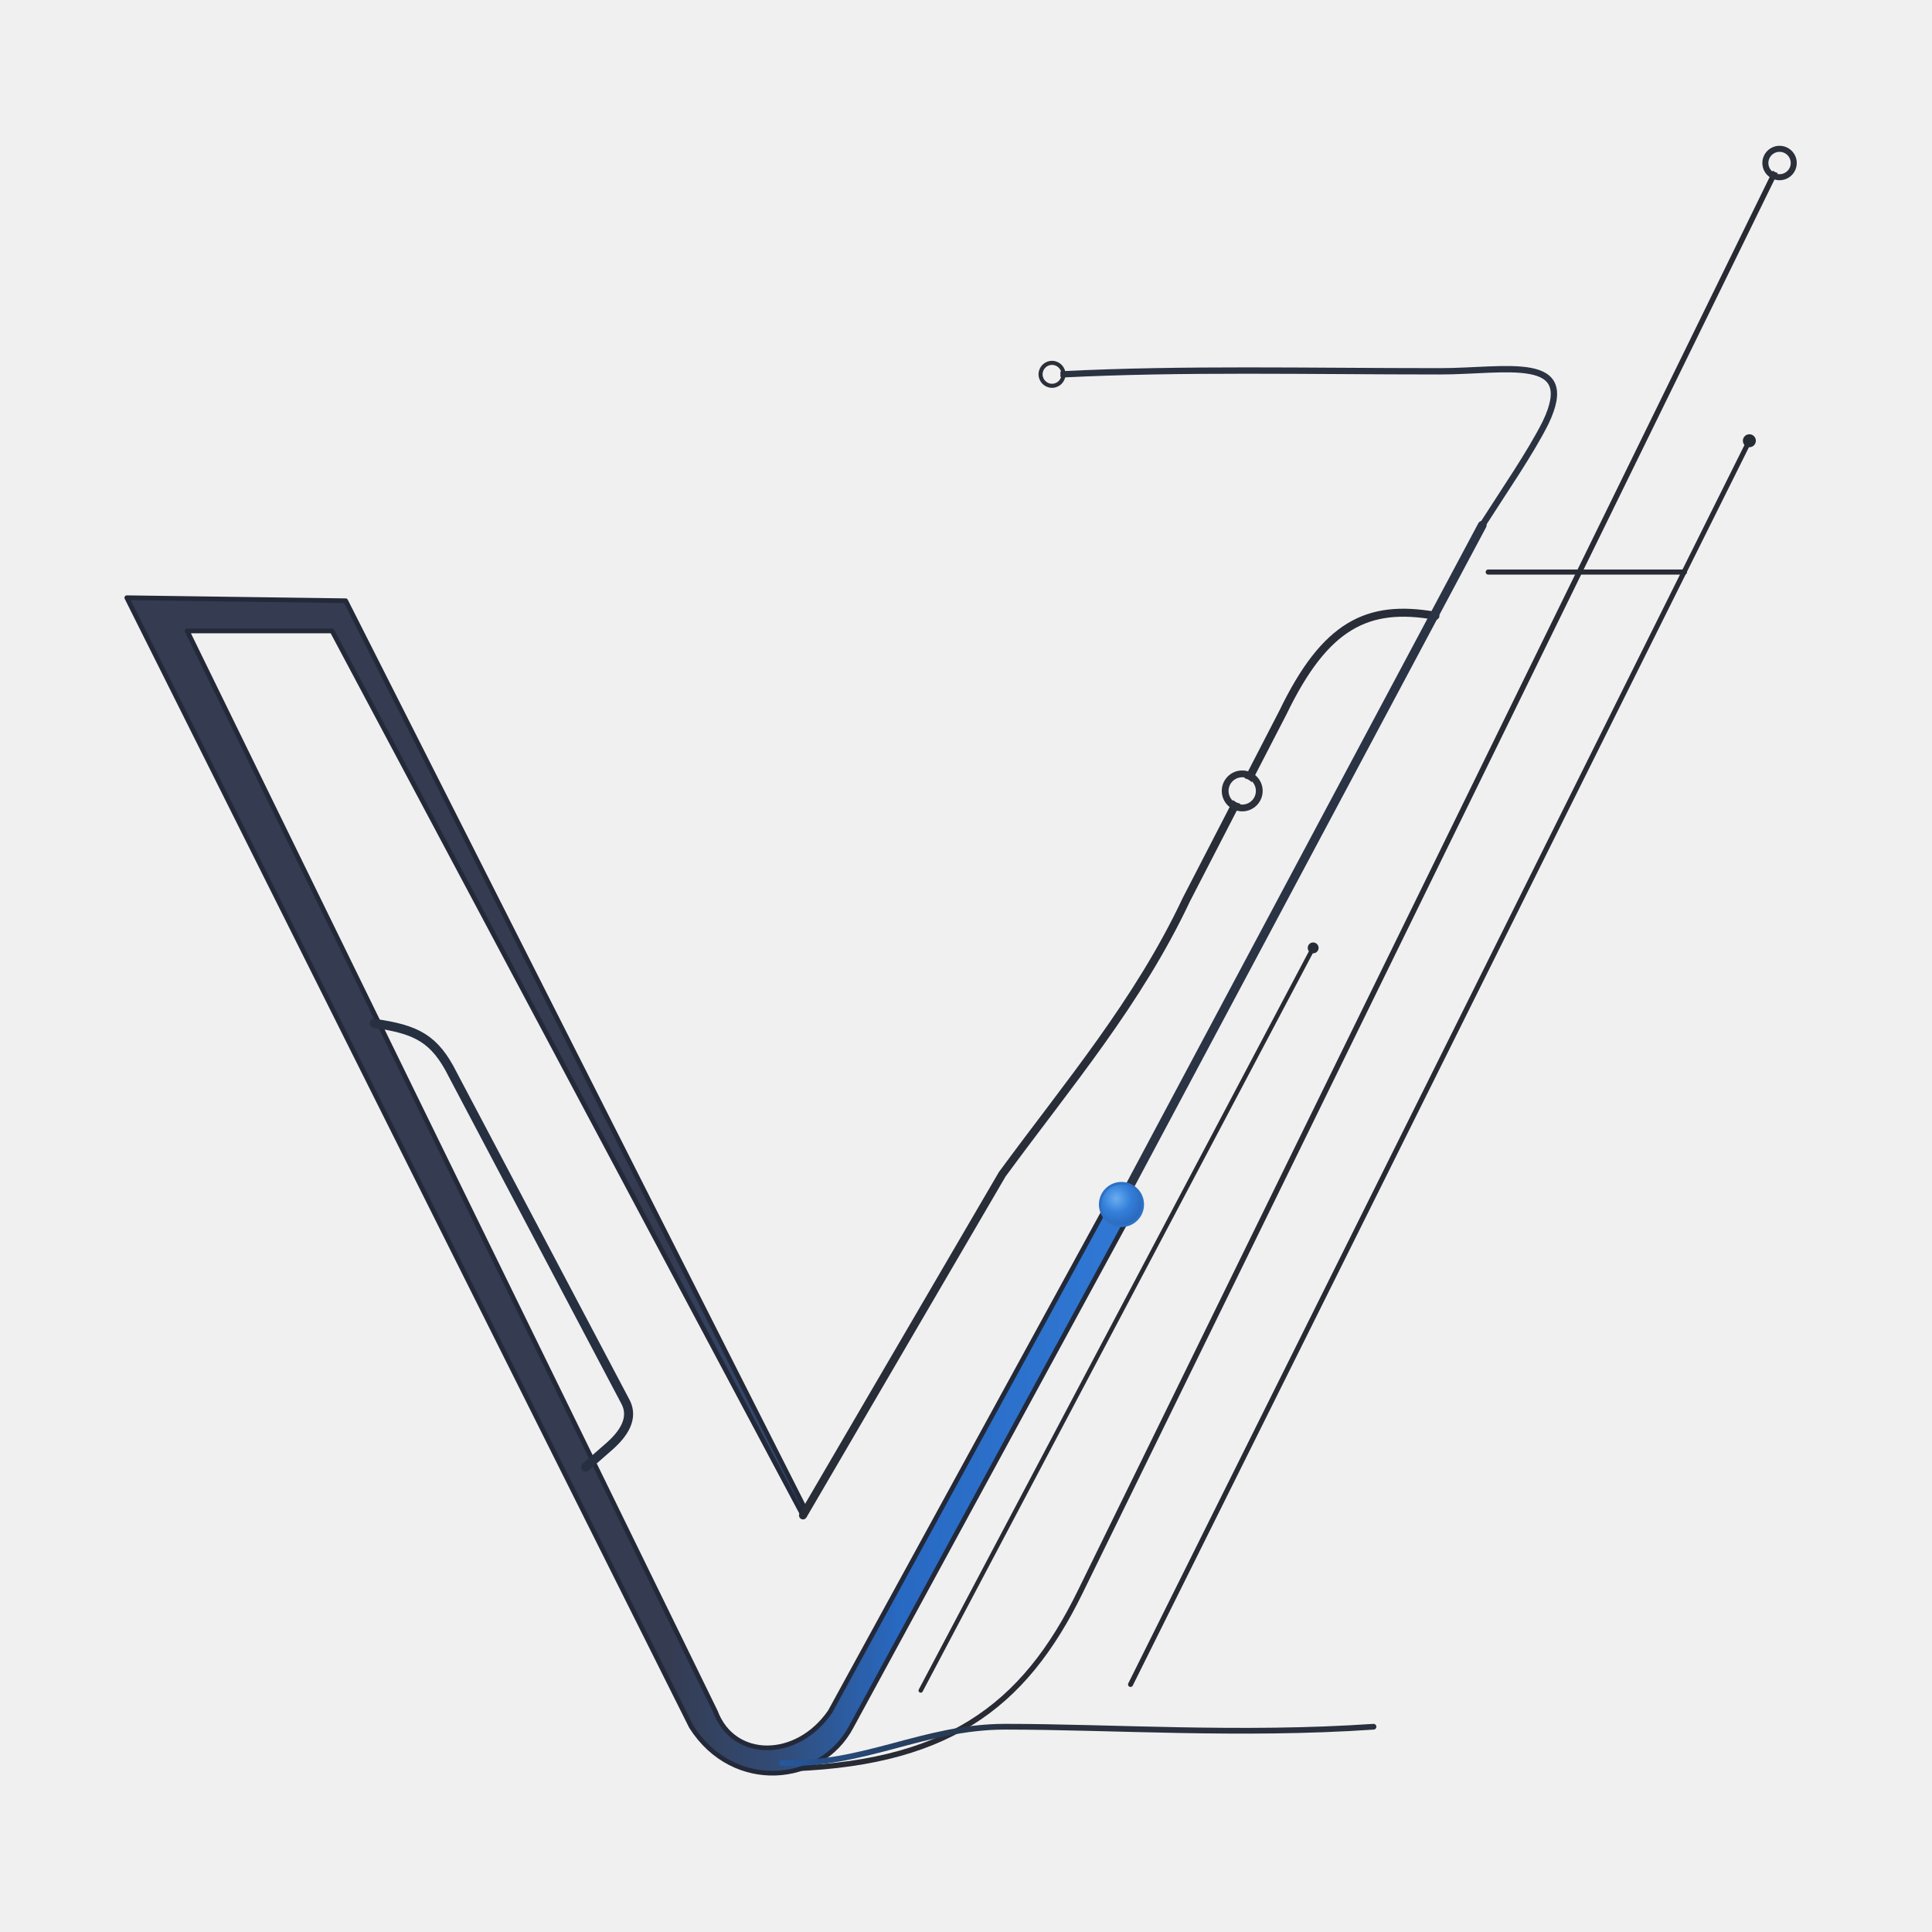
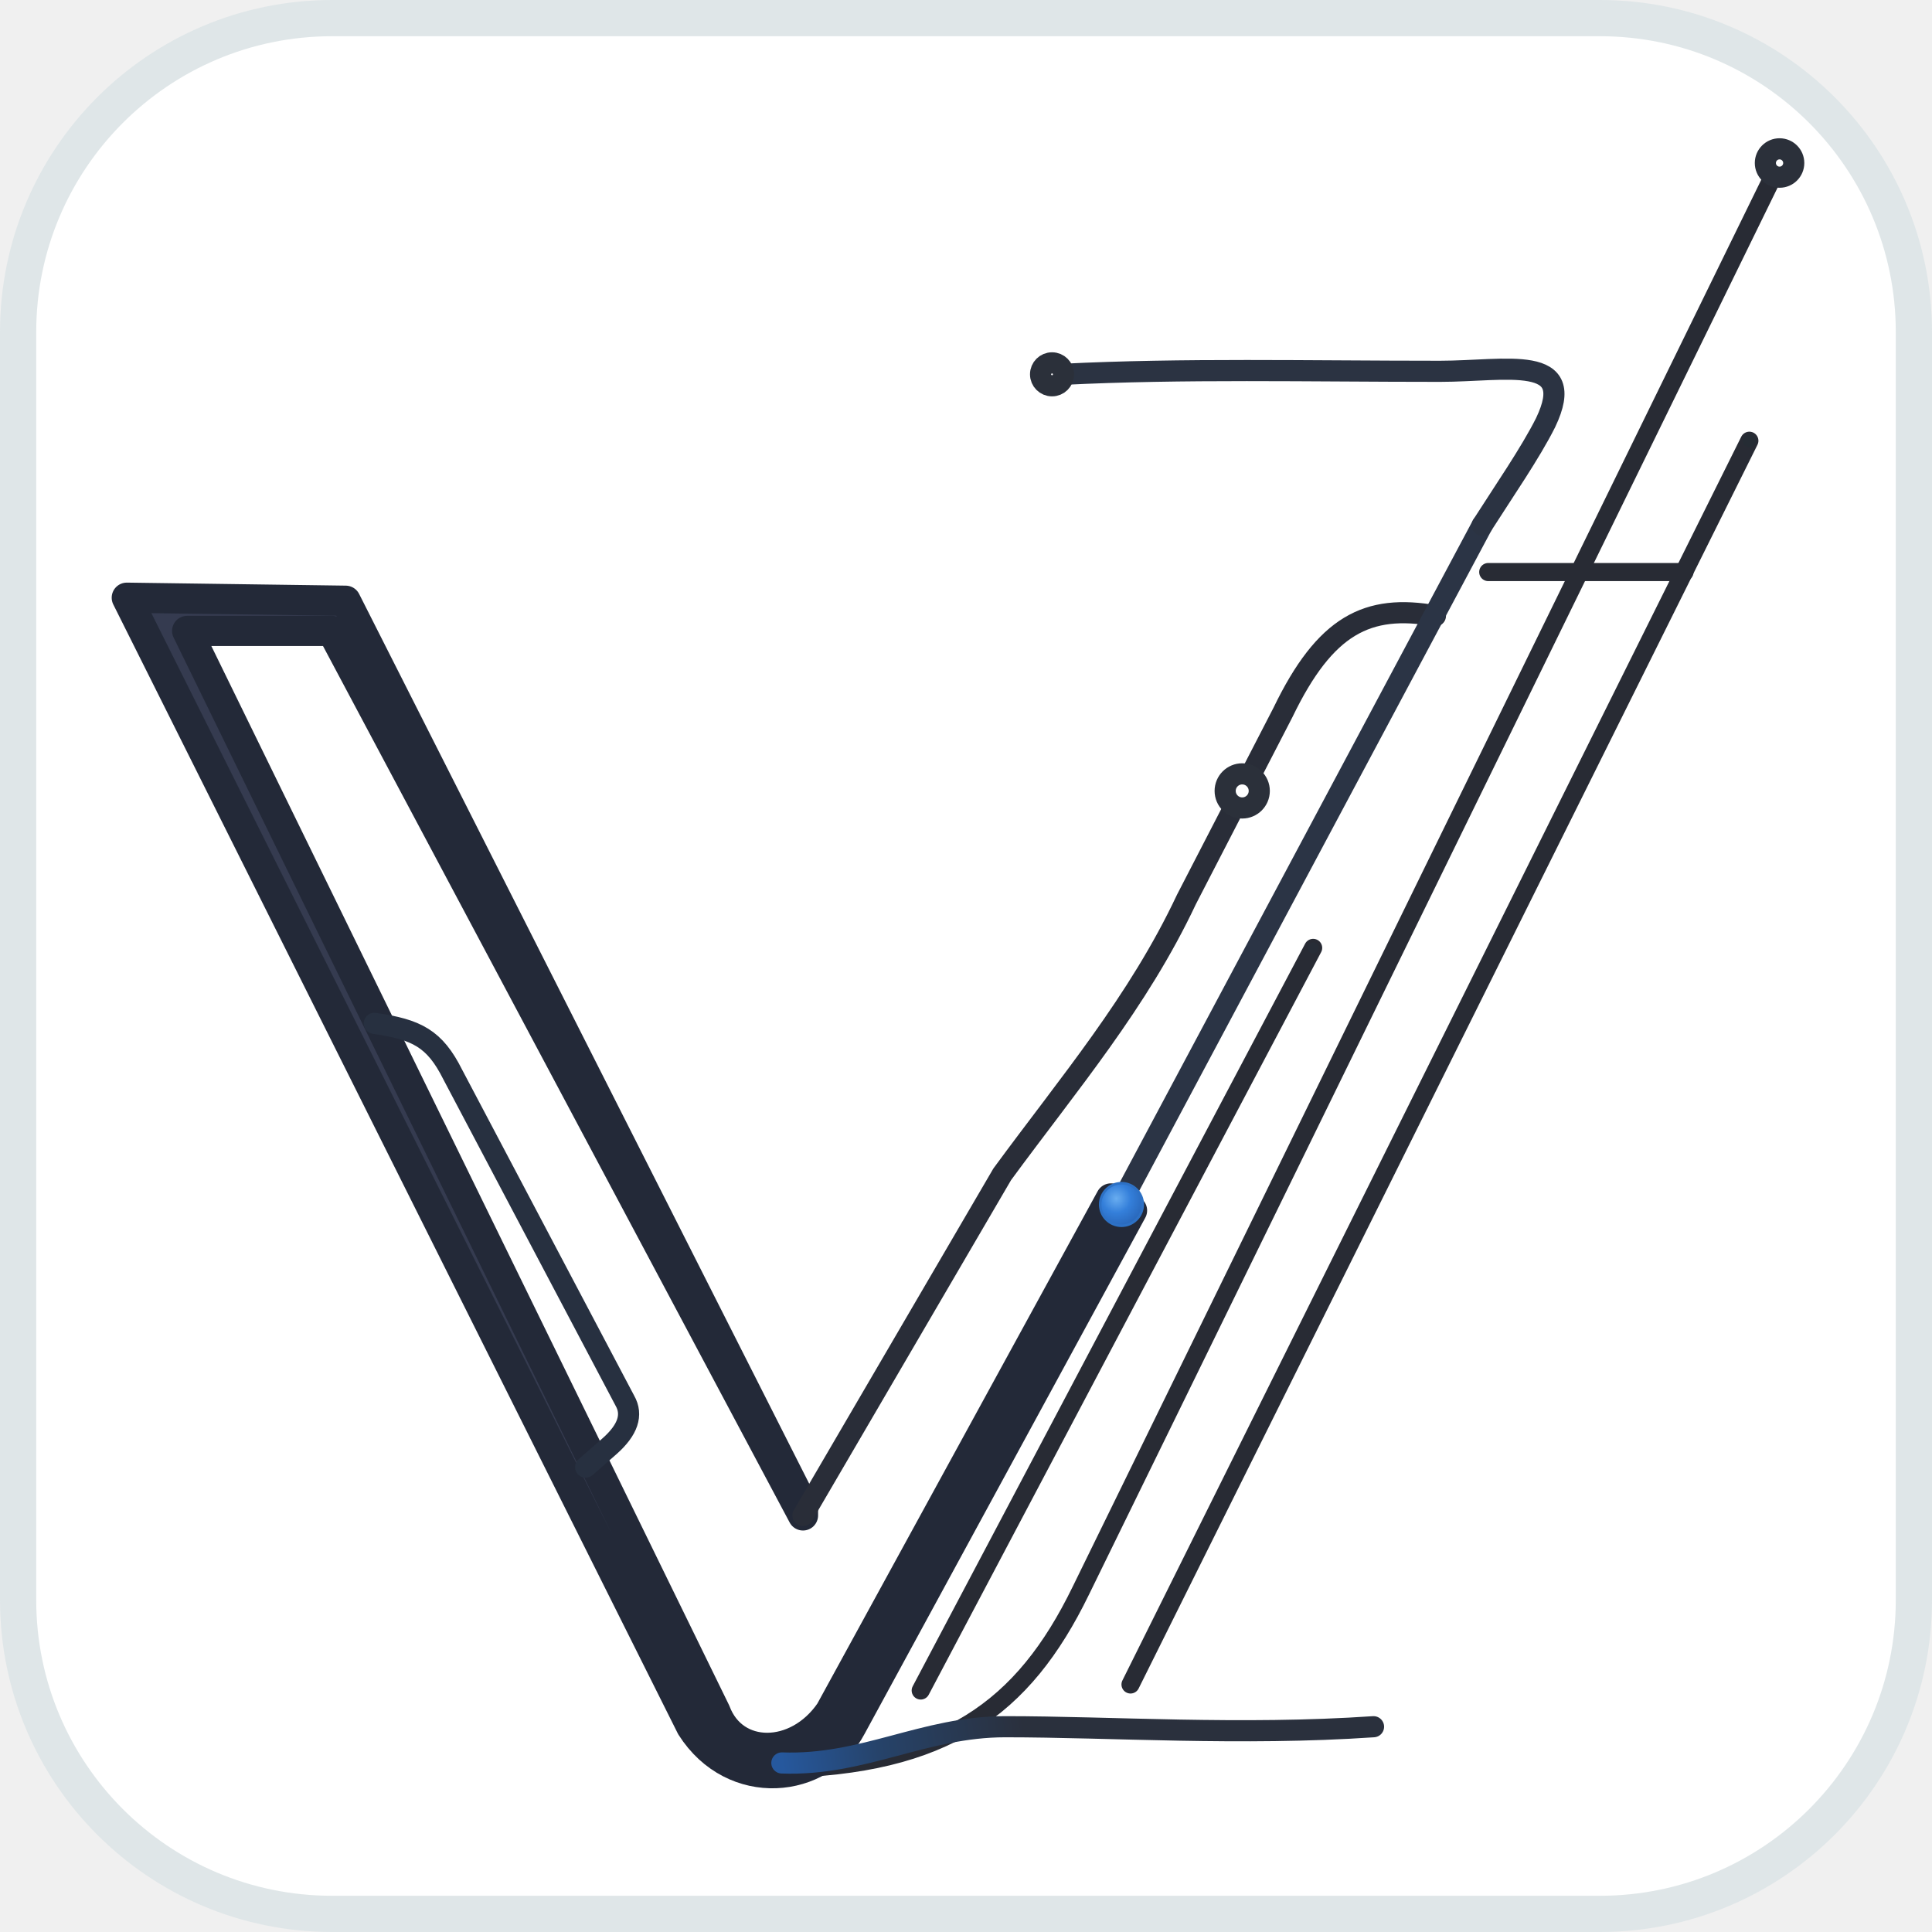
<svg xmlns="http://www.w3.org/2000/svg" width="640" height="640" viewBox="0 0 640 640" fill="none" role="img" aria-labelledby="logo-title logo-description">
+   <style>
+     #monogram &gt; path:first-of-type { stroke-width: 10px; }
+     #monogram &gt; path:not(:first-of-type) { stroke-width: 7px; }
+     #monogram &gt; g path { stroke-width: 6px; }
+     #icon-terminals circle { stroke-width: 7px; }
+   </style>
  <defs>
    <linearGradient id="monogram-ribbon" gradientUnits="userSpaceOnUse" x1="678" y1="800" x2="822" y2="800">
      <stop stop-color="#353b50" />
      <stop offset=".27" stop-color="#314c78" />
      <stop offset=".54" stop-color="#2869c2" />
      <stop offset="1" stop-color="#2f77d3" />
    </linearGradient>
    <linearGradient id="lower-trace" gradientUnits="userSpaceOnUse" x1="717" y1="870" x2="797" y2="858">
      <stop stop-color="#26589d" />
      <stop offset=".4" stop-color="#26436a" />
      <stop offset="1" stop-color="#2a303d" />
    </linearGradient>
    <radialGradient id="blue-node" cx=".38" cy=".36" r=".7">
      <stop stop-color="#69adf0" />
      <stop offset=".48" stop-color="#347fda" />
      <stop offset="1" stop-color="#2865b7" />
    </radialGradient>
    <mask id="open-terminals" maskUnits="userSpaceOnUse" x="0" y="0" width="1536" height="1536" style="mask-type:luminance">
      <rect width="1536" height="1536" fill="white" />
      <g fill="black">
        <circle cx="1047.5" cy="340" r="3.35" />
        <circle cx="869.5" cy="548" r="4.25" />
        <circle cx="806.5" cy="410" r="2.8" />
        <circle cx="238" cy="980" r="4.7" />
        <circle cx="468.5" cy="1080" r="4.85" />
        <circle cx="646.5" cy="978.5" r="4.8" />
        <circle cx="789" cy="1144" r="4.9" />
        <circle cx="841.5" cy="980" r="5.1" />
      </g>
    </mask>
  </defs>
+   <rect x="6" y="6" width="628" height="628" rx="104" fill="#ffffff" stroke="#dfe6e8" stroke-width="12" />
  <g stroke-linecap="round" stroke-linejoin="round">
    <g transform="translate(40 48) translate(-498 -334)">
      <g id="monogram" mask="url(#open-terminals)">
        <g stroke="#282b34">
          <path d="M1047.5 340 816 813C797 852 771 871 716 872" stroke-width="1.8" />
          <path d="M1037.5 432 832.5 844" stroke-width="1.65" />
          <path d="M893 600 763 846" stroke-width="1.45" />
          <path d="M951 475.5H1016" stroke-width="1.7" />
        </g>
        <path d="M500 484 572.5 485 724 784.5 724 788 568 495H520L695 853C701 869 722 869 733 853L826 683 833 687 740 858C730 877 701 880 687 858Z" fill="url(#monogram-ribbon)" stroke="#232938" stroke-width="1.55" />
        <path d="M724 788 790 675C812 645 835 618 851 584L883 522C897 493 911 486 933.5 490" stroke="#292d38" stroke-width="2.65" />
        <path d="M582 625C596 627 602 630 608 642L665 750Q669 757 660 765L652 772" stroke="#273040" stroke-width="3" />
        <path d="M949 460 829 685" stroke="#2b3445" stroke-width="2.9" />
        <path d="M810 410C850 408 891 409 935 409C957 409 981 403 970 426C965 436 956 449 949 460" stroke="#2b3342" stroke-width="2.1" />
        <path d="M717 870C744 871 764 858 791 858C826 858 869 861 913 858" stroke="url(#lower-trace)" stroke-width="1.9" />
        <circle cx="829.5" cy="685" r="7.05" fill="url(#blue-node)" stroke="#2d71c5" stroke-width=".85" />
        <circle cx="893" cy="600" r="1.8" fill="#272d37" />
        <circle cx="1037.5" cy="432" r="2.15" fill="#252c34" />
      </g>
      <g id="icon-terminals" stroke="#2b303a">
        <circle cx="1047.5" cy="340" r="4.7" stroke-width="2" />
        <circle cx="869.5" cy="548" r="5.65" stroke-width="2.25" />
        <circle cx="806.5" cy="410" r="3.8" stroke-width="1.35" />
      </g>
    </g>
  </g>
</svg>
